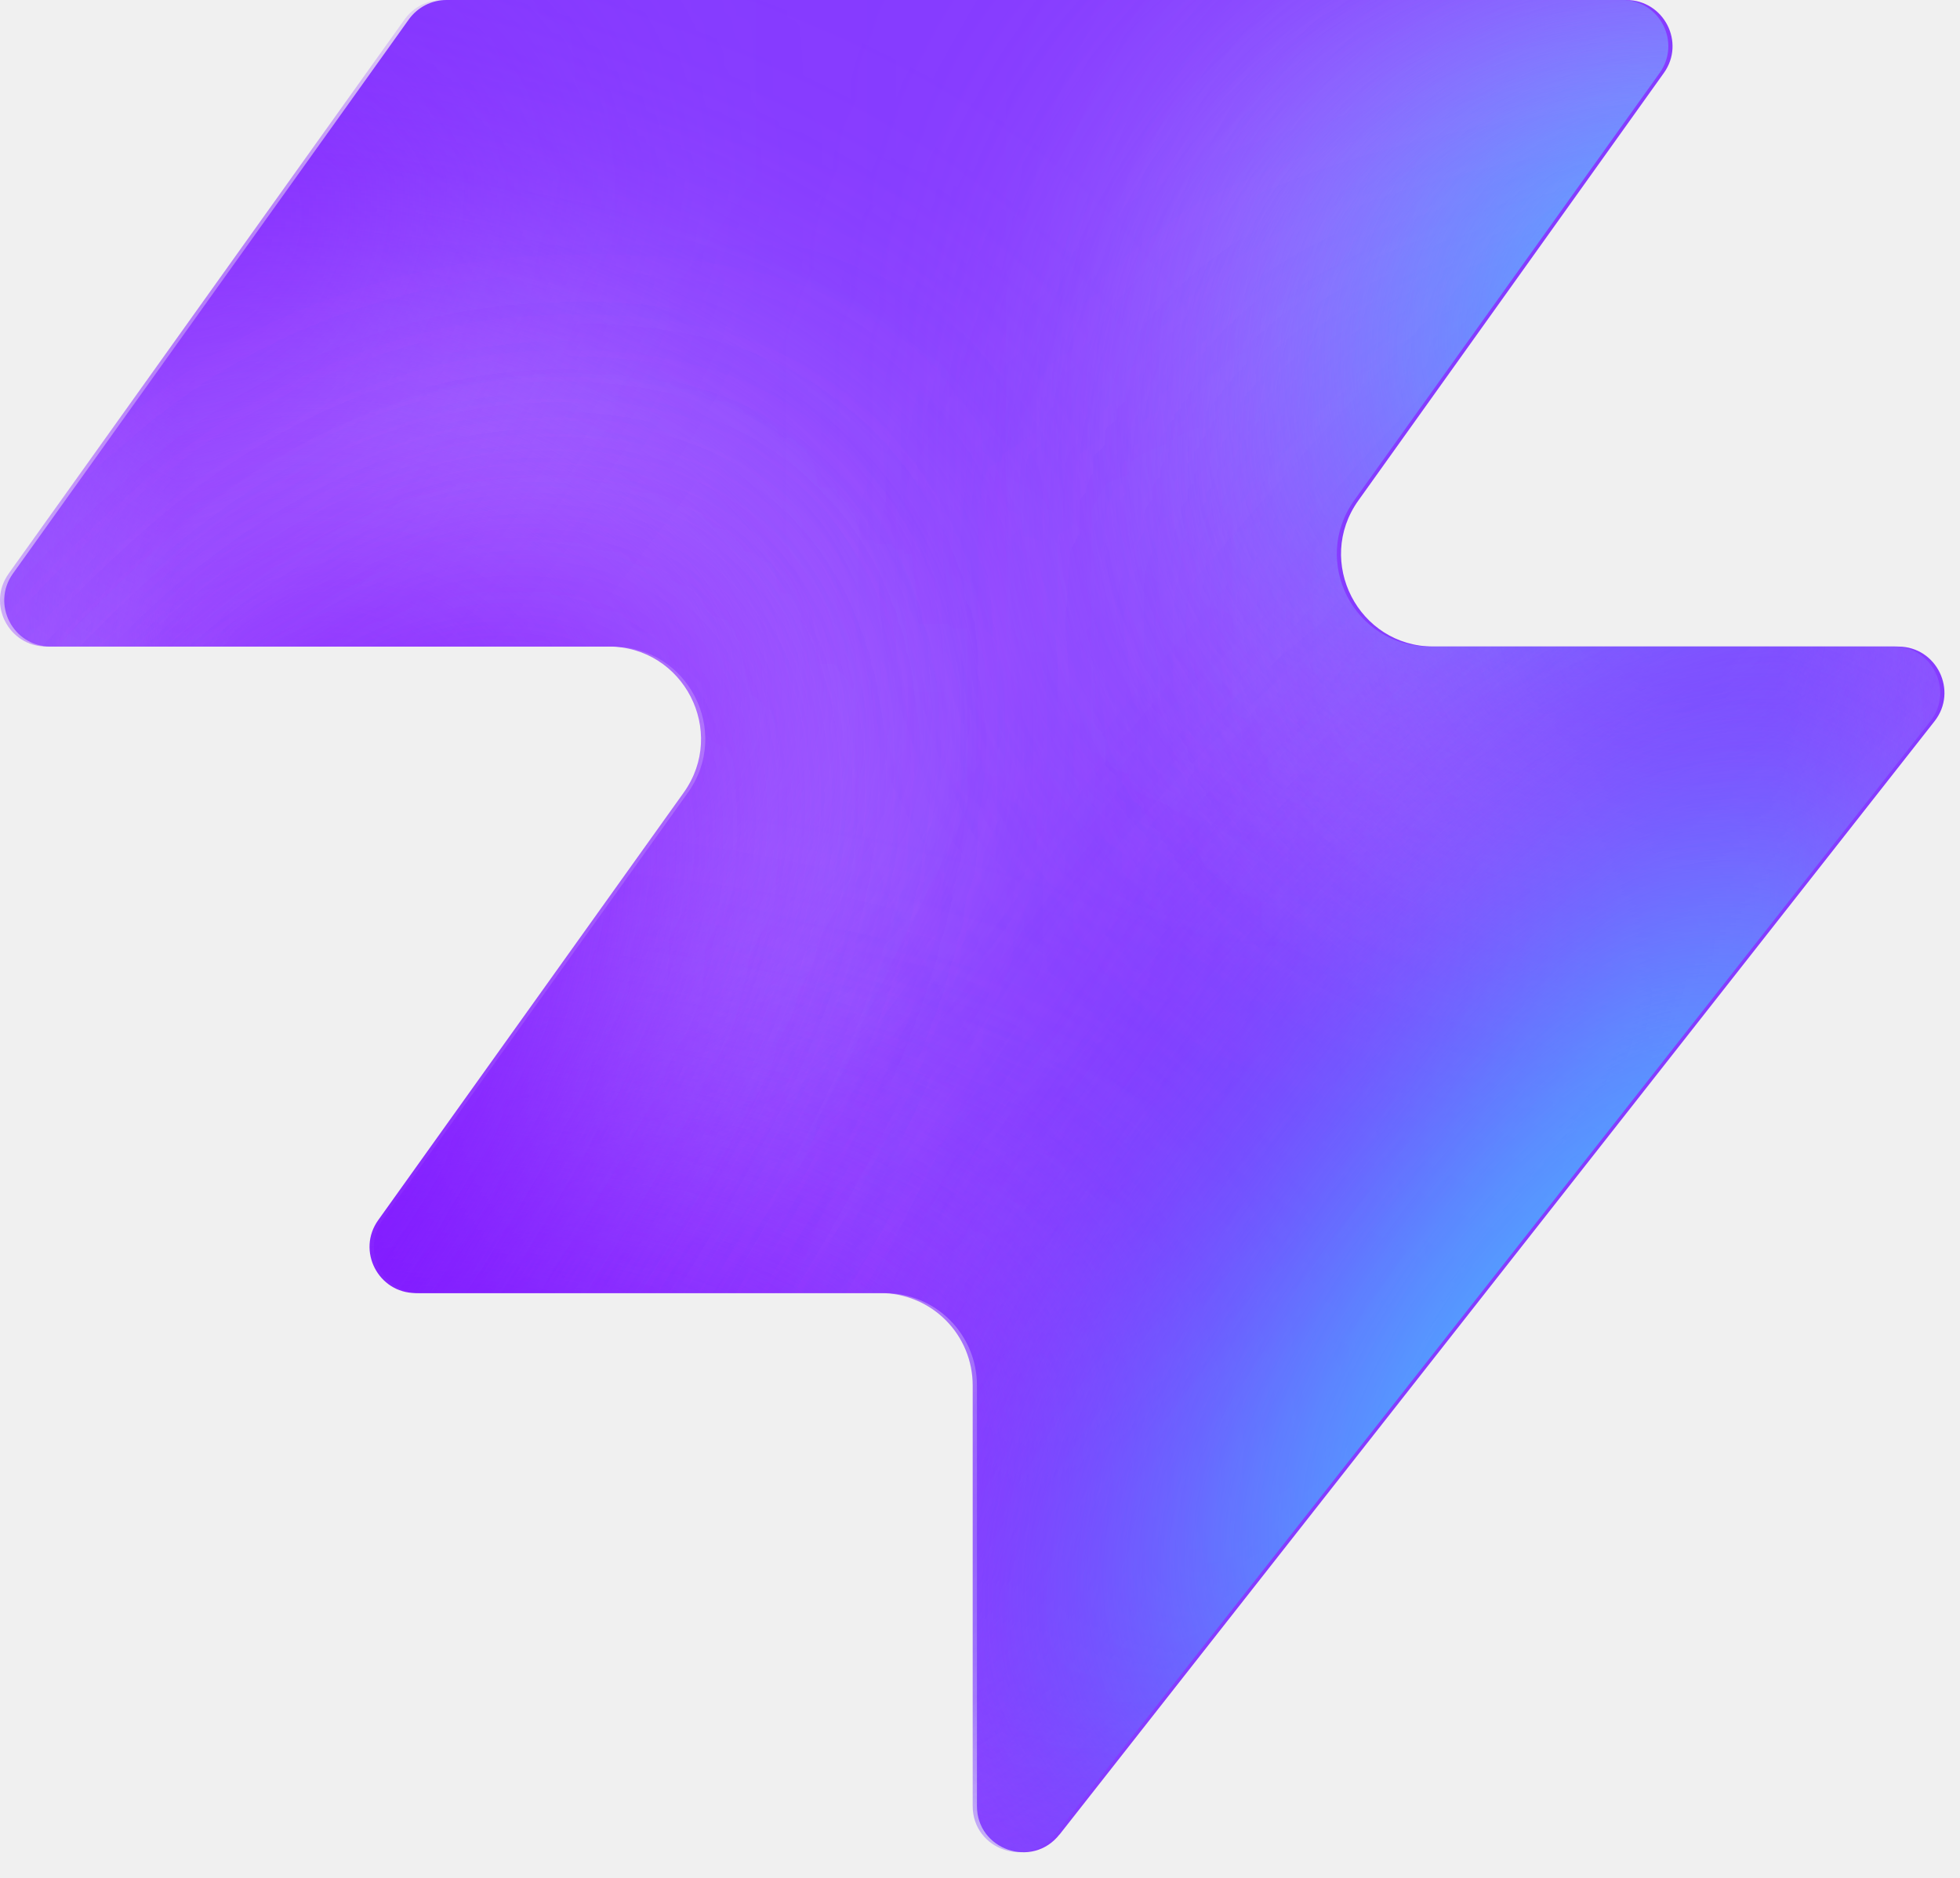
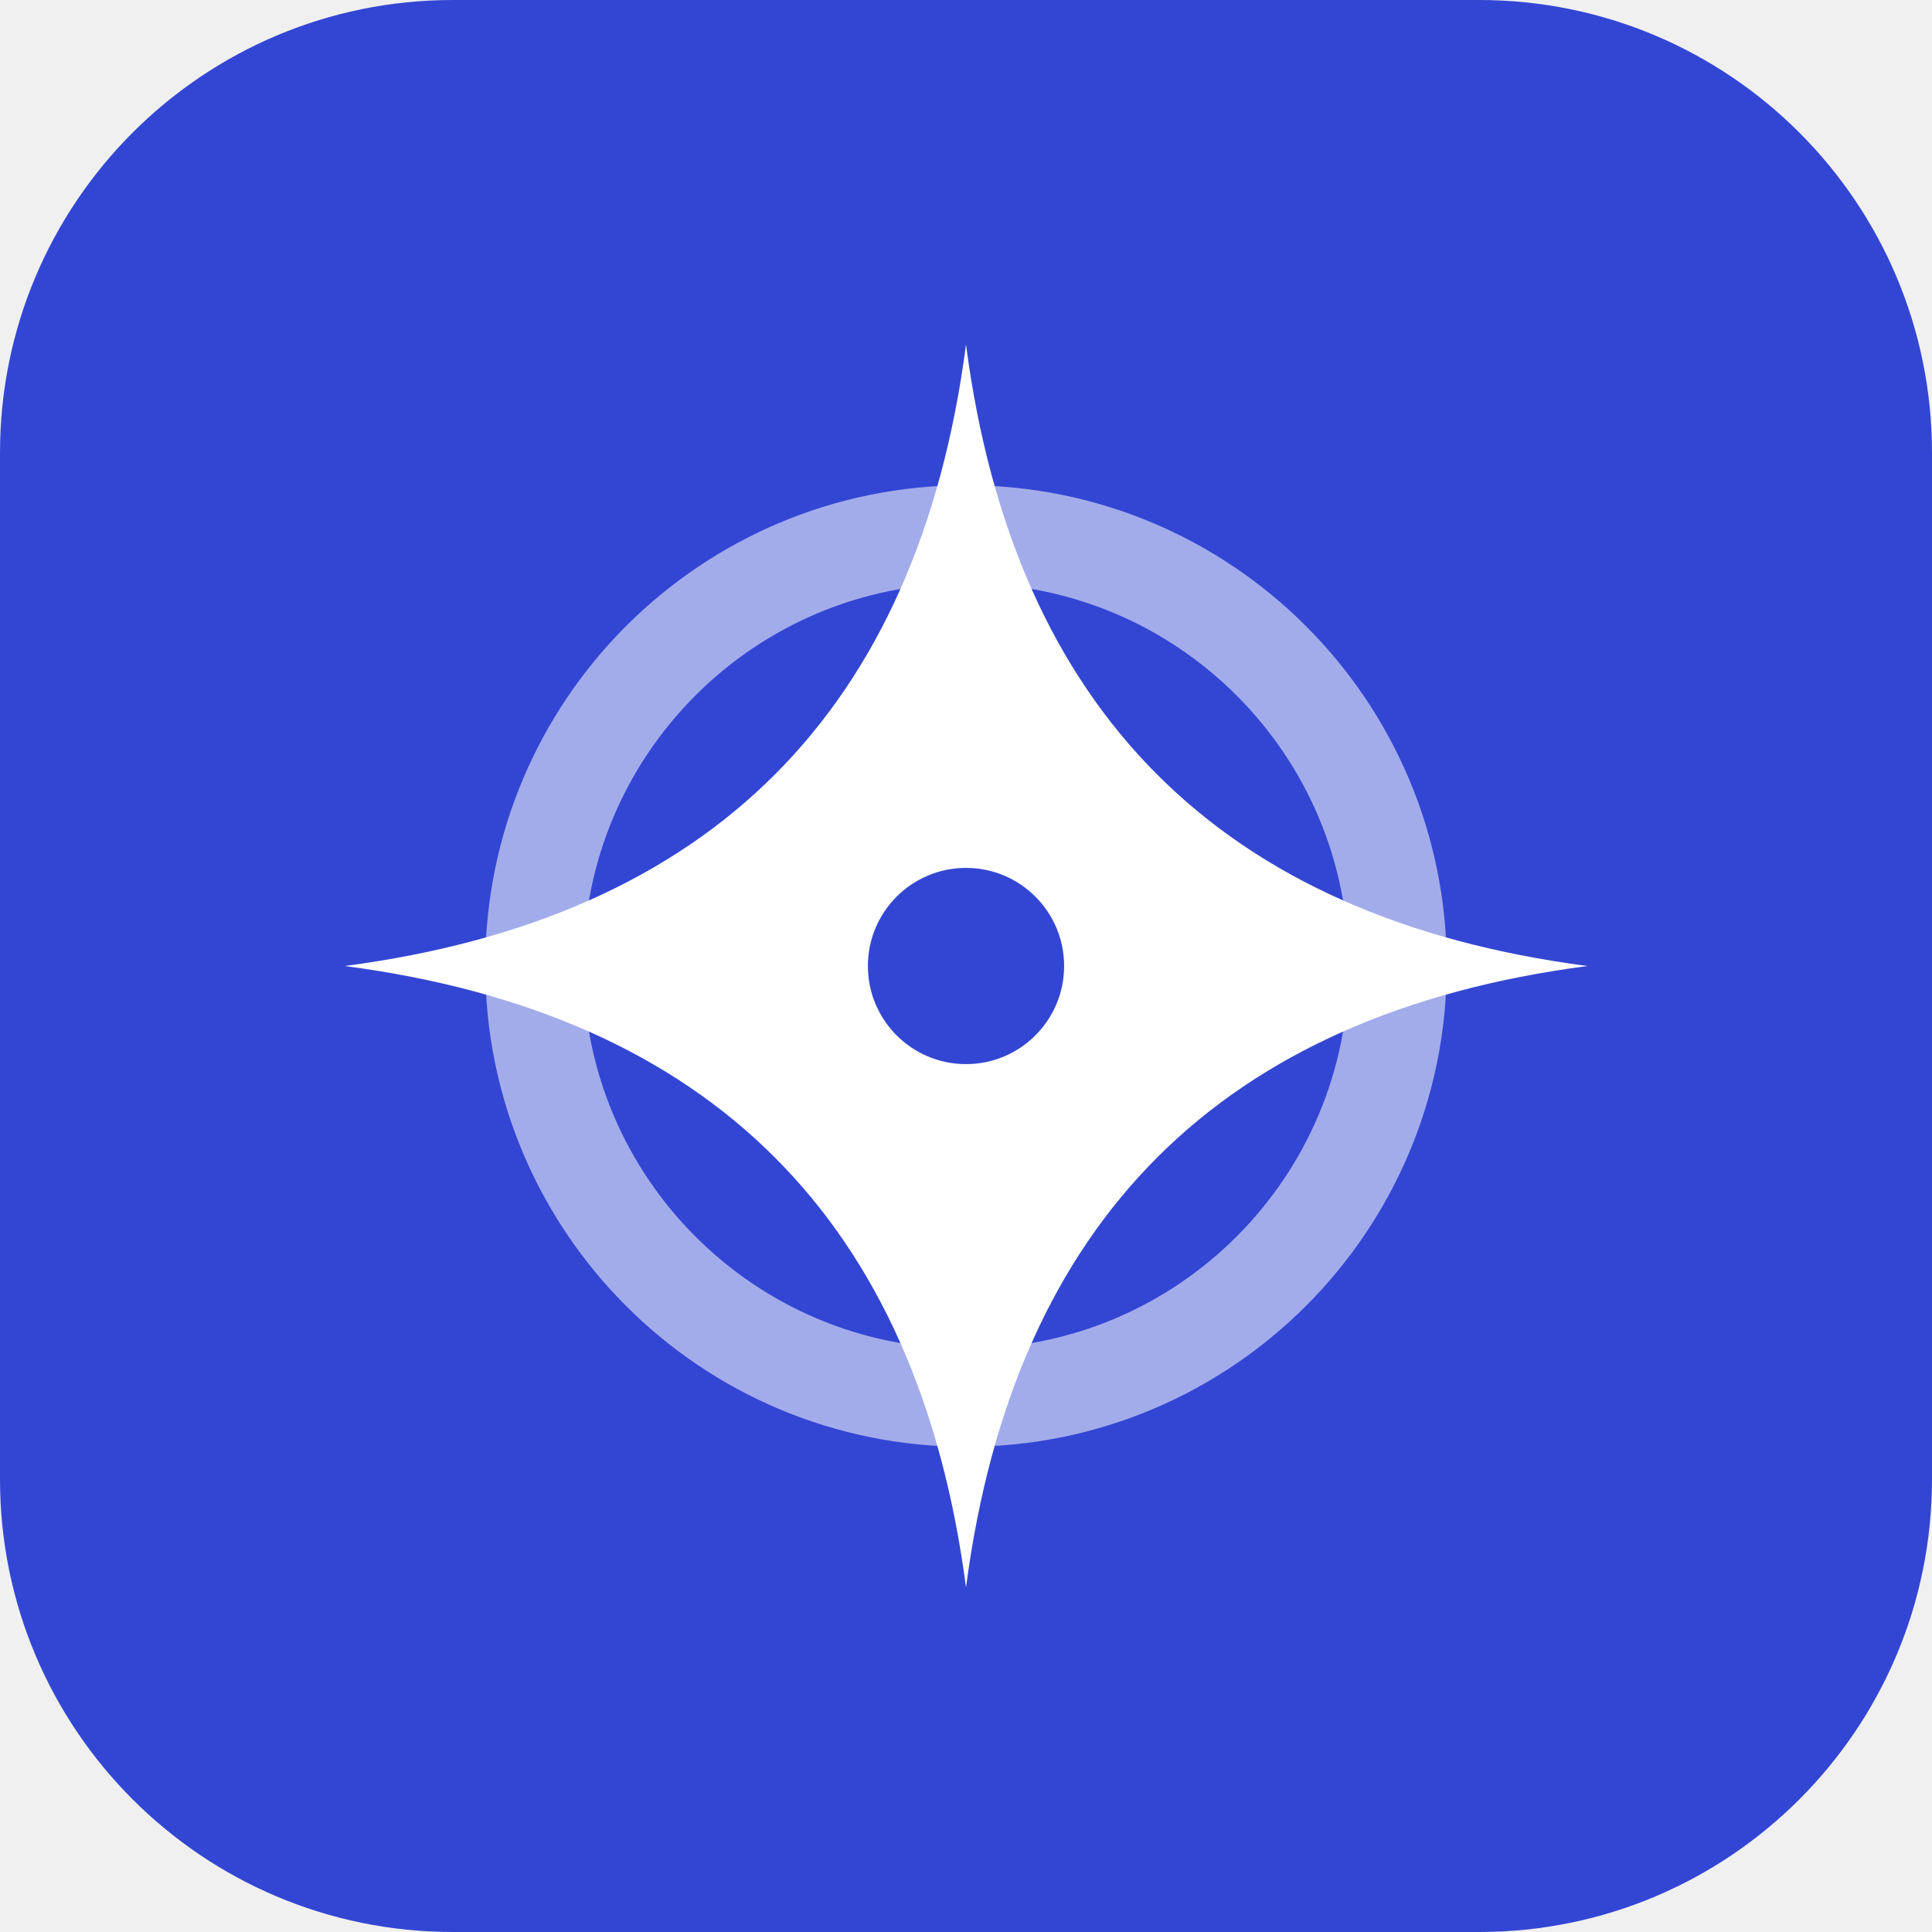
- <svg xmlns="http://www.w3.org/2000/svg" width="48" height="46" fill="none" viewBox="0 0 48 46">
-   <path fill="#863bff" d="M25.946 44.938c-.664.845-2.021.375-2.021-.698V33.937a2.26 2.26 0 0 0-2.262-2.262H10.287c-.92 0-1.456-1.04-.92-1.788l7.48-10.471c1.07-1.497 0-3.578-1.842-3.578H1.237c-.92 0-1.456-1.04-.92-1.788L10.013.474c.214-.297.556-.474.92-.474h28.894c.92 0 1.456 1.04.92 1.788l-7.48 10.471c-1.07 1.498 0 3.579 1.842 3.579h11.377c.943 0 1.473 1.088.89 1.83L25.947 44.94z" style="fill:#863bff;fill:color(display-p3 .525 .23 1);fill-opacity:1" />
-   <mask id="a" width="48" height="46" x="0" y="0" maskUnits="userSpaceOnUse" style="mask-type:alpha">
-     <path fill="#000" d="M25.842 44.938c-.664.844-2.021.375-2.021-.698V33.937a2.26 2.26 0 0 0-2.262-2.262H10.183c-.92 0-1.456-1.04-.92-1.788l7.48-10.471c1.07-1.498 0-3.579-1.842-3.579H1.133c-.92 0-1.456-1.04-.92-1.787L9.91.473c.214-.297.556-.474.92-.474h28.894c.92 0 1.456 1.04.92 1.788l-7.48 10.471c-1.07 1.498 0 3.578 1.842 3.578h11.377c.943 0 1.473 1.088.89 1.832L25.843 44.94z" style="fill:#000;fill-opacity:1" />
-   </mask>
-   <g mask="url(#a)">
-     <g filter="url(#b)">
-       <ellipse cx="5.508" cy="14.704" fill="#ede6ff" rx="5.508" ry="14.704" style="fill:#ede6ff;fill:color(display-p3 .927 .903 1);fill-opacity:1" transform="matrix(.00324 1 1 -.00324 -4.47 31.516)" />
-     </g>
-     <g filter="url(#c)">
-       <ellipse cx="10.399" cy="29.851" fill="#ede6ff" rx="10.399" ry="29.851" style="fill:#ede6ff;fill:color(display-p3 .927 .903 1);fill-opacity:1" transform="matrix(.00324 1 1 -.00324 -39.328 7.883)" />
-     </g>
-     <g filter="url(#d)">
-       <ellipse cx="5.508" cy="30.487" fill="#7e14ff" rx="5.508" ry="30.487" style="fill:#7e14ff;fill:color(display-p3 .492 .077 1);fill-opacity:1" transform="rotate(89.814 -25.913 -14.639)scale(1 -1)" />
-     </g>
-     <g filter="url(#e)">
-       <ellipse cx="5.508" cy="30.599" fill="#7e14ff" rx="5.508" ry="30.599" style="fill:#7e14ff;fill:color(display-p3 .492 .077 1);fill-opacity:1" transform="rotate(89.814 -32.644 -3.334)scale(1 -1)" />
-     </g>
-     <g filter="url(#f)">
-       <ellipse cx="5.508" cy="30.599" fill="#7e14ff" rx="5.508" ry="30.599" style="fill:#7e14ff;fill:color(display-p3 .492 .077 1);fill-opacity:1" transform="matrix(.00324 1 1 -.00324 -34.34 30.47)" />
-     </g>
-     <g filter="url(#g)">
-       <ellipse cx="14.072" cy="22.078" fill="#ede6ff" rx="14.072" ry="22.078" style="fill:#ede6ff;fill:color(display-p3 .927 .903 1);fill-opacity:1" transform="rotate(93.35 24.506 48.493)scale(-1 1)" />
-     </g>
-     <g filter="url(#h)">
-       <ellipse cx="3.47" cy="21.501" fill="#7e14ff" rx="3.47" ry="21.501" style="fill:#7e14ff;fill:color(display-p3 .492 .077 1);fill-opacity:1" transform="rotate(89.009 28.708 47.59)scale(-1 1)" />
-     </g>
-     <g filter="url(#i)">
-       <ellipse cx="3.47" cy="21.501" fill="#7e14ff" rx="3.47" ry="21.501" style="fill:#7e14ff;fill:color(display-p3 .492 .077 1);fill-opacity:1" transform="rotate(89.009 28.708 47.59)scale(-1 1)" />
-     </g>
-     <g filter="url(#j)">
-       <ellipse cx=".387" cy="8.972" fill="#7e14ff" rx="4.407" ry="29.108" style="fill:#7e14ff;fill:color(display-p3 .492 .077 1);fill-opacity:1" transform="rotate(39.51 .387 8.972)" />
-     </g>
-     <g filter="url(#k)">
-       <ellipse cx="47.523" cy="-6.092" fill="#7e14ff" rx="4.407" ry="29.108" style="fill:#7e14ff;fill:color(display-p3 .492 .077 1);fill-opacity:1" transform="rotate(37.892 47.523 -6.092)" />
-     </g>
-     <g filter="url(#l)">
-       <ellipse cx="41.412" cy="6.333" fill="#47bfff" rx="5.971" ry="9.665" style="fill:#47bfff;fill:color(display-p3 .28 .748 1);fill-opacity:1" transform="rotate(37.892 41.412 6.333)" />
-     </g>
-     <g filter="url(#m)">
-       <ellipse cx="-1.879" cy="38.332" fill="#7e14ff" rx="4.407" ry="29.108" style="fill:#7e14ff;fill:color(display-p3 .492 .077 1);fill-opacity:1" transform="rotate(37.892 -1.88 38.332)" />
-     </g>
-     <g filter="url(#n)">
-       <ellipse cx="-1.879" cy="38.332" fill="#7e14ff" rx="4.407" ry="29.108" style="fill:#7e14ff;fill:color(display-p3 .492 .077 1);fill-opacity:1" transform="rotate(37.892 -1.88 38.332)" />
-     </g>
-     <g filter="url(#o)">
-       <ellipse cx="35.651" cy="29.907" fill="#7e14ff" rx="4.407" ry="29.108" style="fill:#7e14ff;fill:color(display-p3 .492 .077 1);fill-opacity:1" transform="rotate(37.892 35.651 29.907)" />
-     </g>
-     <g filter="url(#p)">
-       <ellipse cx="38.418" cy="32.4" fill="#47bfff" rx="5.971" ry="15.297" style="fill:#47bfff;fill:color(display-p3 .28 .748 1);fill-opacity:1" transform="rotate(37.892 38.418 32.4)" />
-     </g>
+ <svg xmlns="http://www.w3.org/2000/svg" viewBox="0 0 64 64">
+   <rect width="64" height="64" rx="15" fill="#3346d3" />
+   <g transform="translate(6 6) scale(2.1667)">
+     <circle cx="12" cy="12" r="6.6" fill="none" stroke="#fff" stroke-width="1.5" opacity="0.55" />
+     <path fill="#fff" fill-rule="evenodd" d="M12 2.5Q13.1 10.9 21.5 12Q13.1 13.1 12 21.5Q10.9 13.1 2.5 12Q10.9 10.9 12 2.5ZM12 10.5a1.5 1.5 0 1 0 0 3a1.5 1.5 0 1 0 0-3Z" />
  </g>
-   <defs>
-     <filter id="b" width="60.045" height="41.654" x="-19.77" y="16.149" color-interpolation-filters="sRGB" filterUnits="userSpaceOnUse">
-       <feFlood flood-opacity="0" result="BackgroundImageFix" />
-       <feBlend in="SourceGraphic" in2="BackgroundImageFix" result="shape" />
-       <feGaussianBlur result="effect1_foregroundBlur_2002_17158" stdDeviation="7.659" />
-     </filter>
-     <filter id="c" width="90.34" height="51.437" x="-54.613" y="-7.533" color-interpolation-filters="sRGB" filterUnits="userSpaceOnUse">
-       <feFlood flood-opacity="0" result="BackgroundImageFix" />
-       <feBlend in="SourceGraphic" in2="BackgroundImageFix" result="shape" />
-       <feGaussianBlur result="effect1_foregroundBlur_2002_17158" stdDeviation="7.659" />
-     </filter>
-     <filter id="d" width="79.355" height="29.4" x="-49.64" y="2.03" color-interpolation-filters="sRGB" filterUnits="userSpaceOnUse">
-       <feFlood flood-opacity="0" result="BackgroundImageFix" />
-       <feBlend in="SourceGraphic" in2="BackgroundImageFix" result="shape" />
-       <feGaussianBlur result="effect1_foregroundBlur_2002_17158" stdDeviation="4.596" />
-     </filter>
-     <filter id="e" width="79.579" height="29.4" x="-45.045" y="20.029" color-interpolation-filters="sRGB" filterUnits="userSpaceOnUse">
-       <feFlood flood-opacity="0" result="BackgroundImageFix" />
-       <feBlend in="SourceGraphic" in2="BackgroundImageFix" result="shape" />
-       <feGaussianBlur result="effect1_foregroundBlur_2002_17158" stdDeviation="4.596" />
-     </filter>
-     <filter id="f" width="79.579" height="29.4" x="-43.513" y="21.178" color-interpolation-filters="sRGB" filterUnits="userSpaceOnUse">
-       <feFlood flood-opacity="0" result="BackgroundImageFix" />
-       <feBlend in="SourceGraphic" in2="BackgroundImageFix" result="shape" />
-       <feGaussianBlur result="effect1_foregroundBlur_2002_17158" stdDeviation="4.596" />
-     </filter>
-     <filter id="g" width="74.749" height="58.852" x="15.756" y="-17.901" color-interpolation-filters="sRGB" filterUnits="userSpaceOnUse">
-       <feFlood flood-opacity="0" result="BackgroundImageFix" />
-       <feBlend in="SourceGraphic" in2="BackgroundImageFix" result="shape" />
-       <feGaussianBlur result="effect1_foregroundBlur_2002_17158" stdDeviation="7.659" />
-     </filter>
-     <filter id="h" width="61.377" height="25.362" x="23.548" y="2.284" color-interpolation-filters="sRGB" filterUnits="userSpaceOnUse">
-       <feFlood flood-opacity="0" result="BackgroundImageFix" />
-       <feBlend in="SourceGraphic" in2="BackgroundImageFix" result="shape" />
-       <feGaussianBlur result="effect1_foregroundBlur_2002_17158" stdDeviation="4.596" />
-     </filter>
-     <filter id="i" width="61.377" height="25.362" x="23.548" y="2.284" color-interpolation-filters="sRGB" filterUnits="userSpaceOnUse">
-       <feFlood flood-opacity="0" result="BackgroundImageFix" />
-       <feBlend in="SourceGraphic" in2="BackgroundImageFix" result="shape" />
-       <feGaussianBlur result="effect1_foregroundBlur_2002_17158" stdDeviation="4.596" />
-     </filter>
-     <filter id="j" width="56.045" height="63.649" x="-27.636" y="-22.853" color-interpolation-filters="sRGB" filterUnits="userSpaceOnUse">
-       <feFlood flood-opacity="0" result="BackgroundImageFix" />
-       <feBlend in="SourceGraphic" in2="BackgroundImageFix" result="shape" />
-       <feGaussianBlur result="effect1_foregroundBlur_2002_17158" stdDeviation="4.596" />
-     </filter>
-     <filter id="k" width="54.814" height="64.646" x="20.116" y="-38.415" color-interpolation-filters="sRGB" filterUnits="userSpaceOnUse">
-       <feFlood flood-opacity="0" result="BackgroundImageFix" />
-       <feBlend in="SourceGraphic" in2="BackgroundImageFix" result="shape" />
-       <feGaussianBlur result="effect1_foregroundBlur_2002_17158" stdDeviation="4.596" />
-     </filter>
-     <filter id="l" width="33.541" height="35.313" x="24.641" y="-11.323" color-interpolation-filters="sRGB" filterUnits="userSpaceOnUse">
-       <feFlood flood-opacity="0" result="BackgroundImageFix" />
-       <feBlend in="SourceGraphic" in2="BackgroundImageFix" result="shape" />
-       <feGaussianBlur result="effect1_foregroundBlur_2002_17158" stdDeviation="4.596" />
-     </filter>
-     <filter id="m" width="54.814" height="64.646" x="-29.286" y="6.009" color-interpolation-filters="sRGB" filterUnits="userSpaceOnUse">
-       <feFlood flood-opacity="0" result="BackgroundImageFix" />
-       <feBlend in="SourceGraphic" in2="BackgroundImageFix" result="shape" />
-       <feGaussianBlur result="effect1_foregroundBlur_2002_17158" stdDeviation="4.596" />
-     </filter>
-     <filter id="n" width="54.814" height="64.646" x="-29.286" y="6.009" color-interpolation-filters="sRGB" filterUnits="userSpaceOnUse">
-       <feFlood flood-opacity="0" result="BackgroundImageFix" />
-       <feBlend in="SourceGraphic" in2="BackgroundImageFix" result="shape" />
-       <feGaussianBlur result="effect1_foregroundBlur_2002_17158" stdDeviation="4.596" />
-     </filter>
-     <filter id="o" width="54.814" height="64.646" x="8.244" y="-2.416" color-interpolation-filters="sRGB" filterUnits="userSpaceOnUse">
-       <feFlood flood-opacity="0" result="BackgroundImageFix" />
-       <feBlend in="SourceGraphic" in2="BackgroundImageFix" result="shape" />
-       <feGaussianBlur result="effect1_foregroundBlur_2002_17158" stdDeviation="4.596" />
-     </filter>
-     <filter id="p" width="39.409" height="43.623" x="18.713" y="10.588" color-interpolation-filters="sRGB" filterUnits="userSpaceOnUse">
-       <feFlood flood-opacity="0" result="BackgroundImageFix" />
-       <feBlend in="SourceGraphic" in2="BackgroundImageFix" result="shape" />
-       <feGaussianBlur result="effect1_foregroundBlur_2002_17158" stdDeviation="4.596" />
-     </filter>
-   </defs>
</svg>
